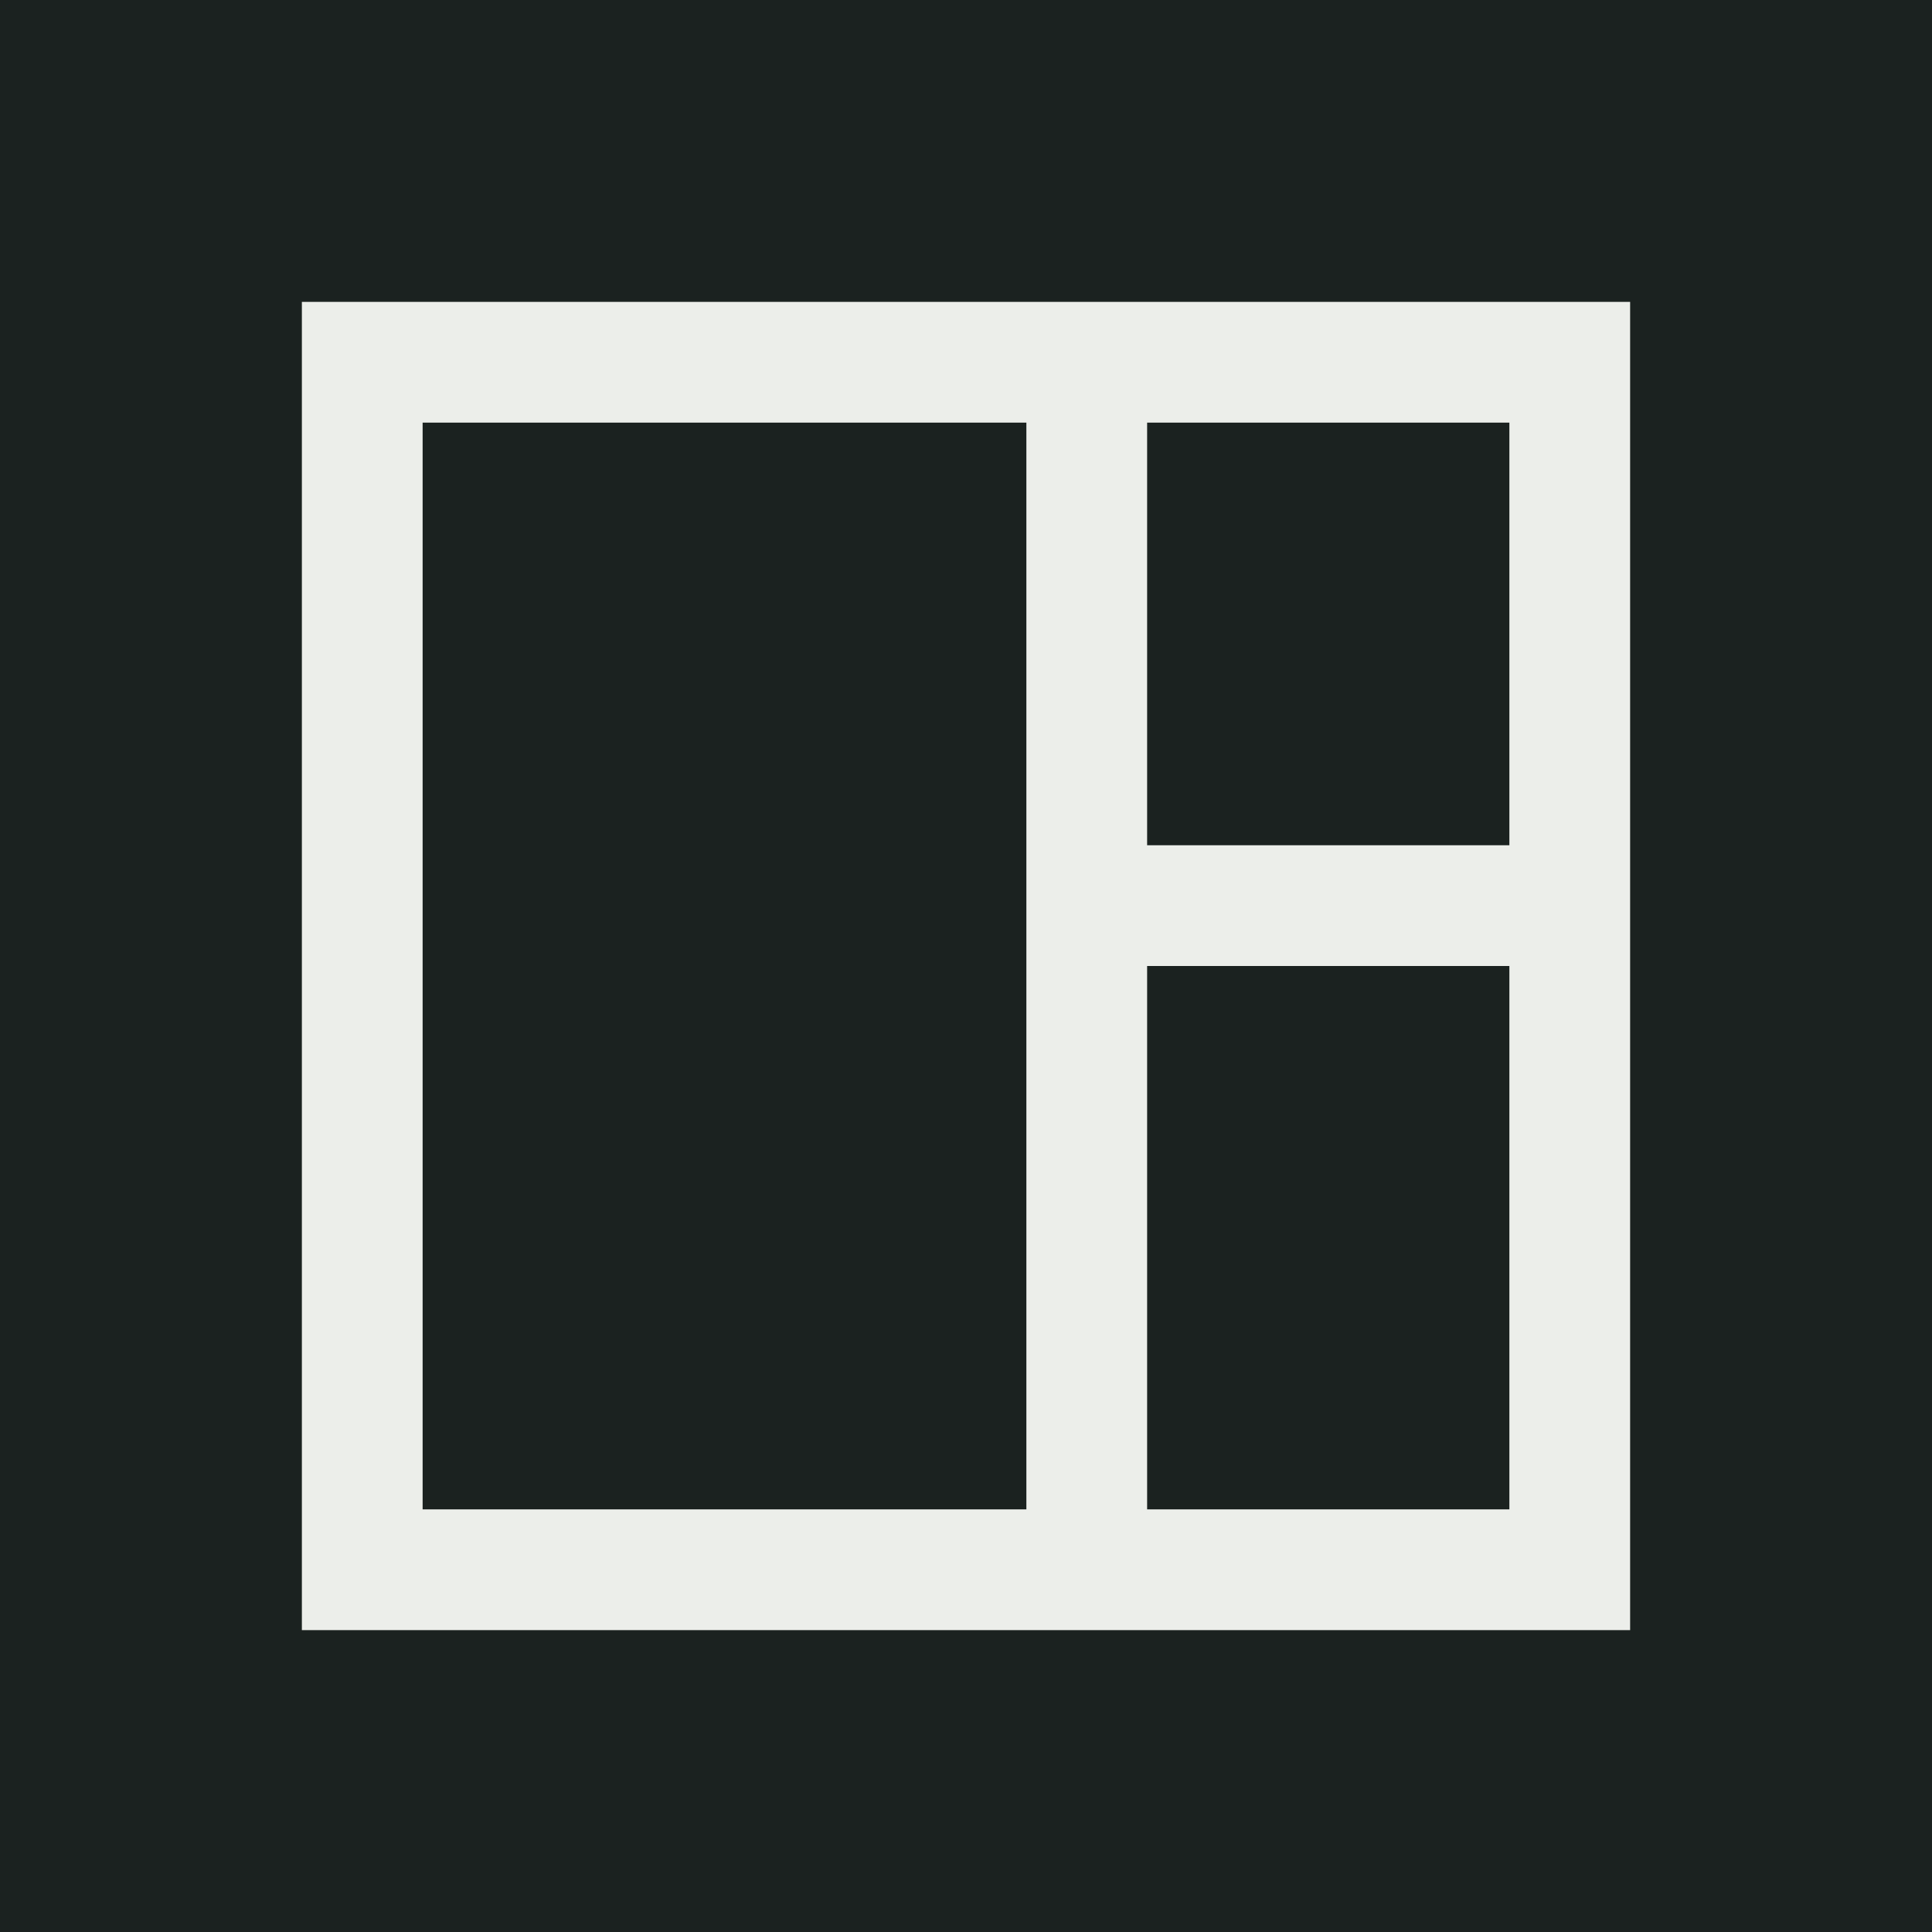
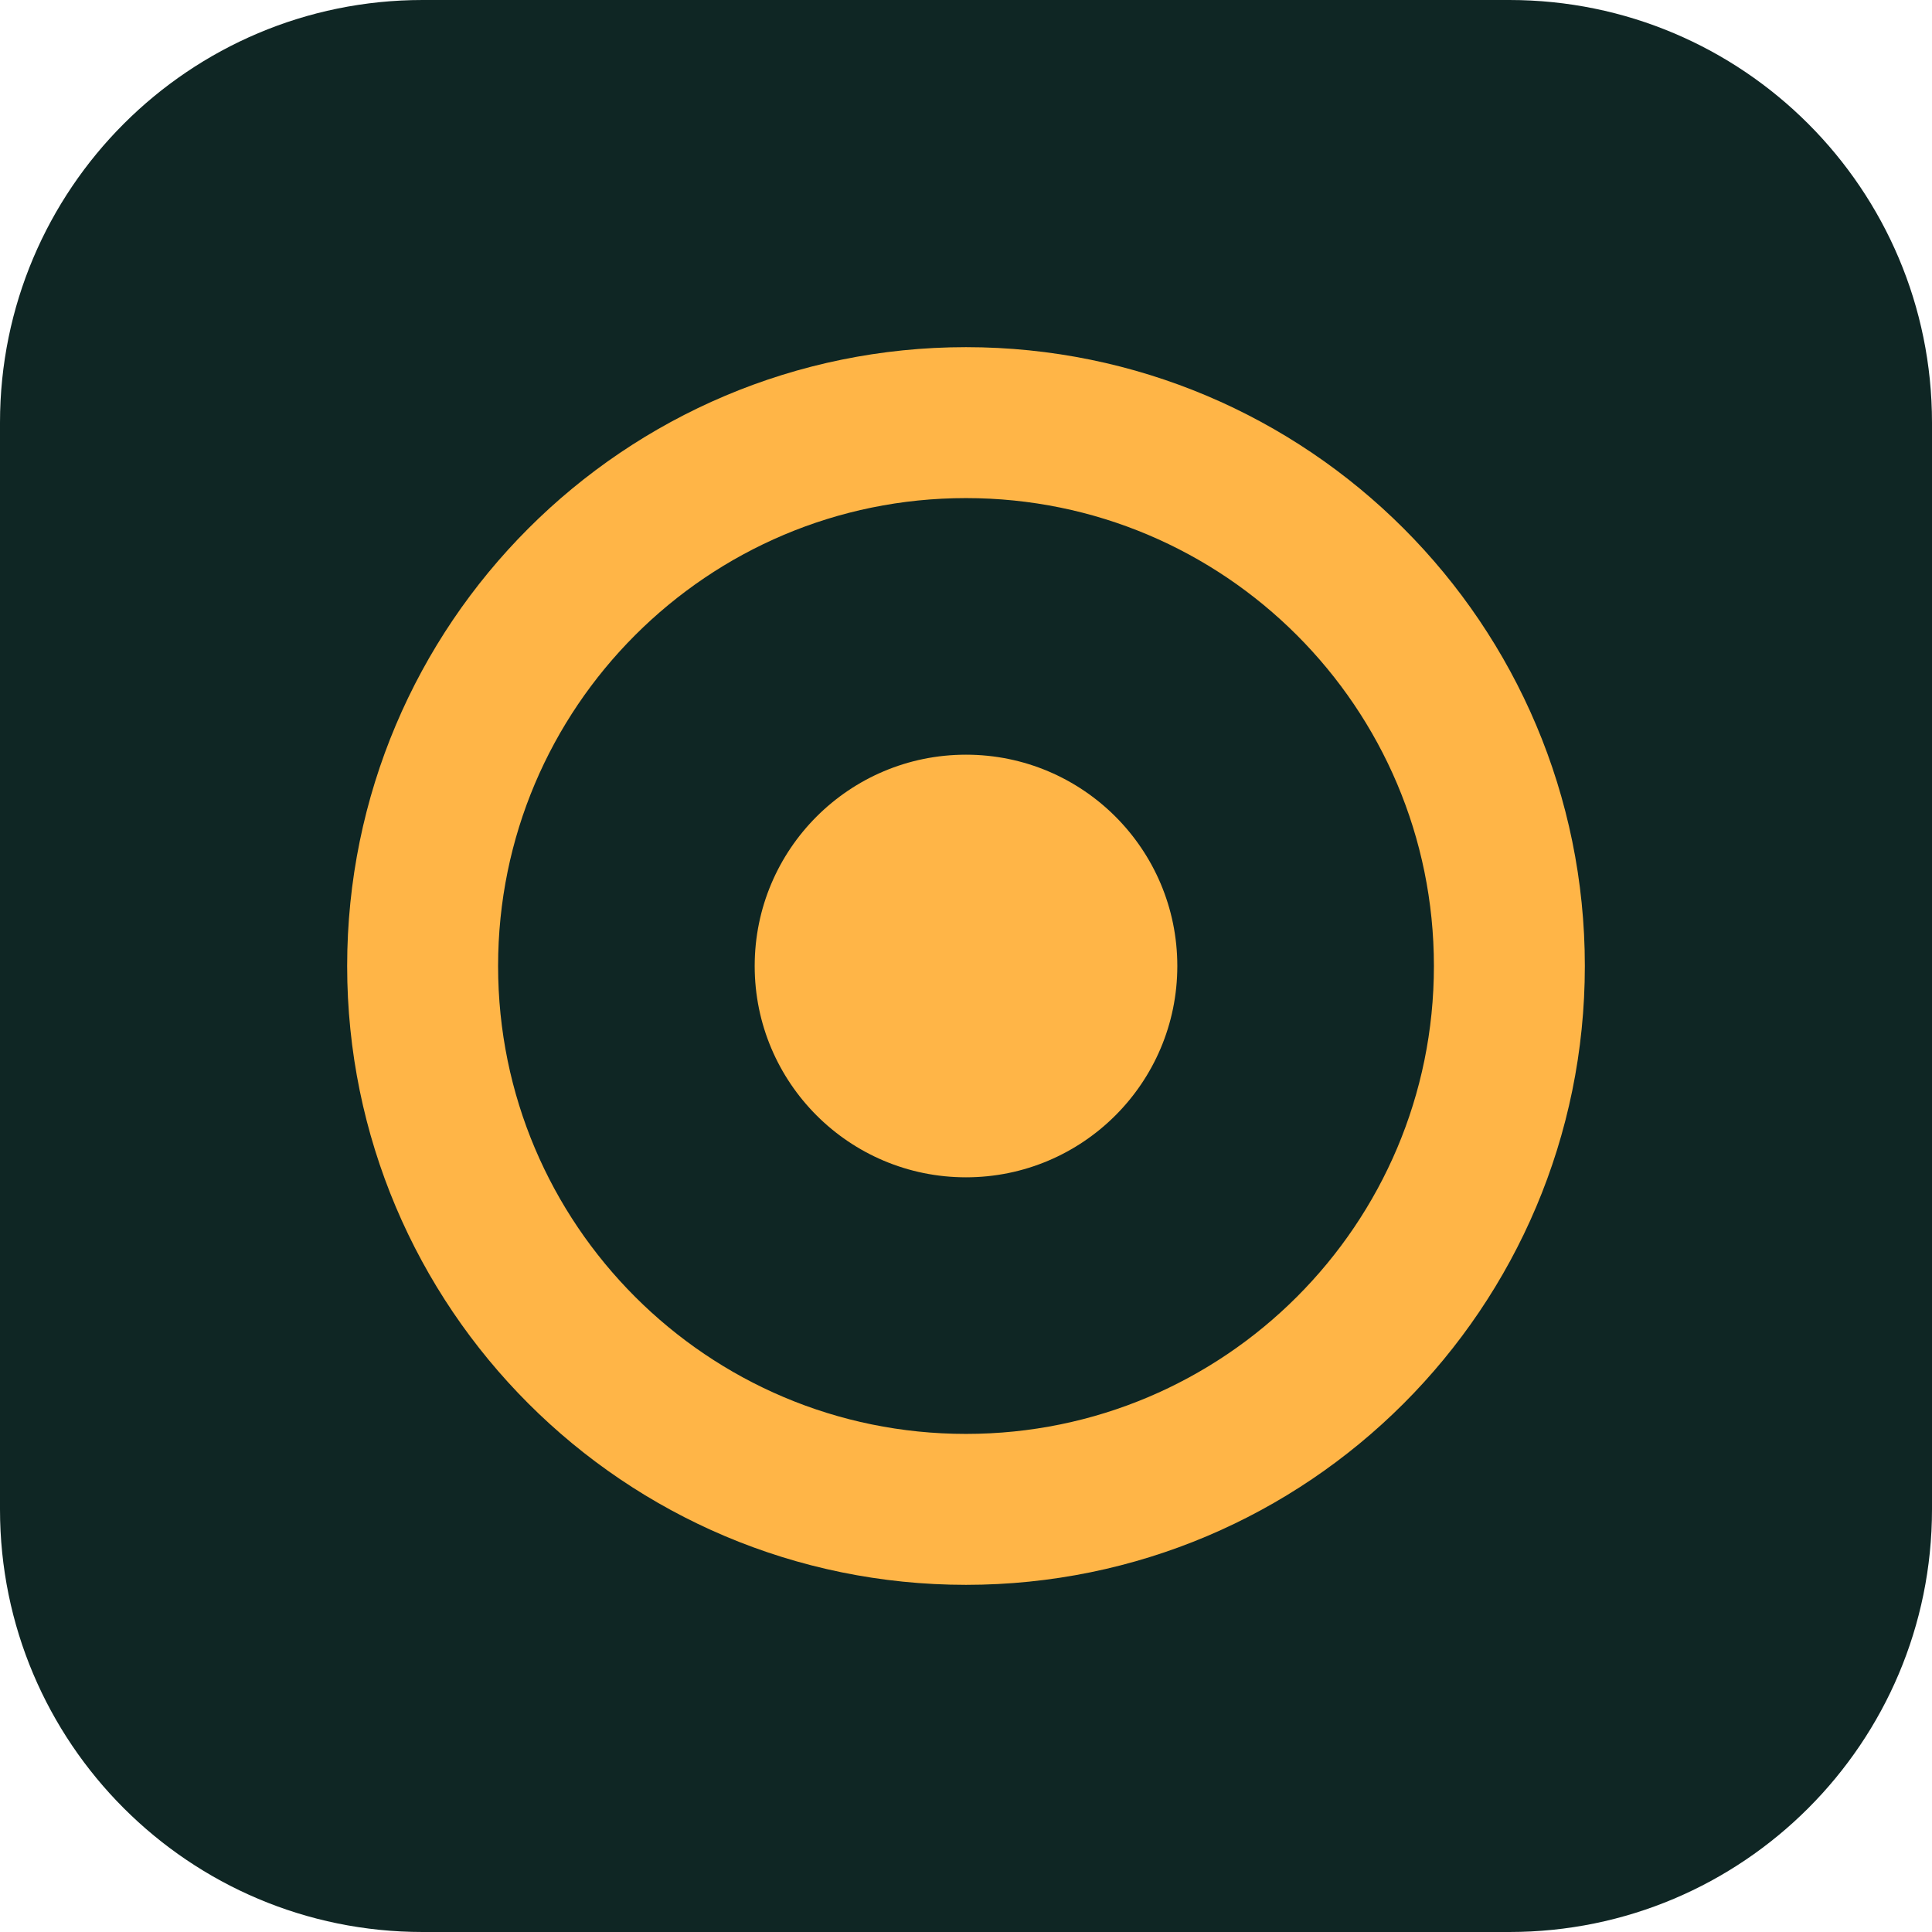
<svg xmlns="http://www.w3.org/2000/svg" viewBox="0 0 32 32">
-   <rect width="32" height="32" fill="#1b2220" />
-   <path d="M6 6h12v20H6zM18 6h8v9h-8zM18 15h8v11h-8z" fill="none" stroke="#eceeea" stroke-width="2" />
+   <rect width="32" height="32" rx="7" fill="#0f2624" />
+   <circle cx="16" cy="16" r="9" fill="none" stroke="#ffb547" stroke-width="2.5" />
+   <circle cx="16" cy="16" r="3.5" fill="#ffb547" />
</svg>
